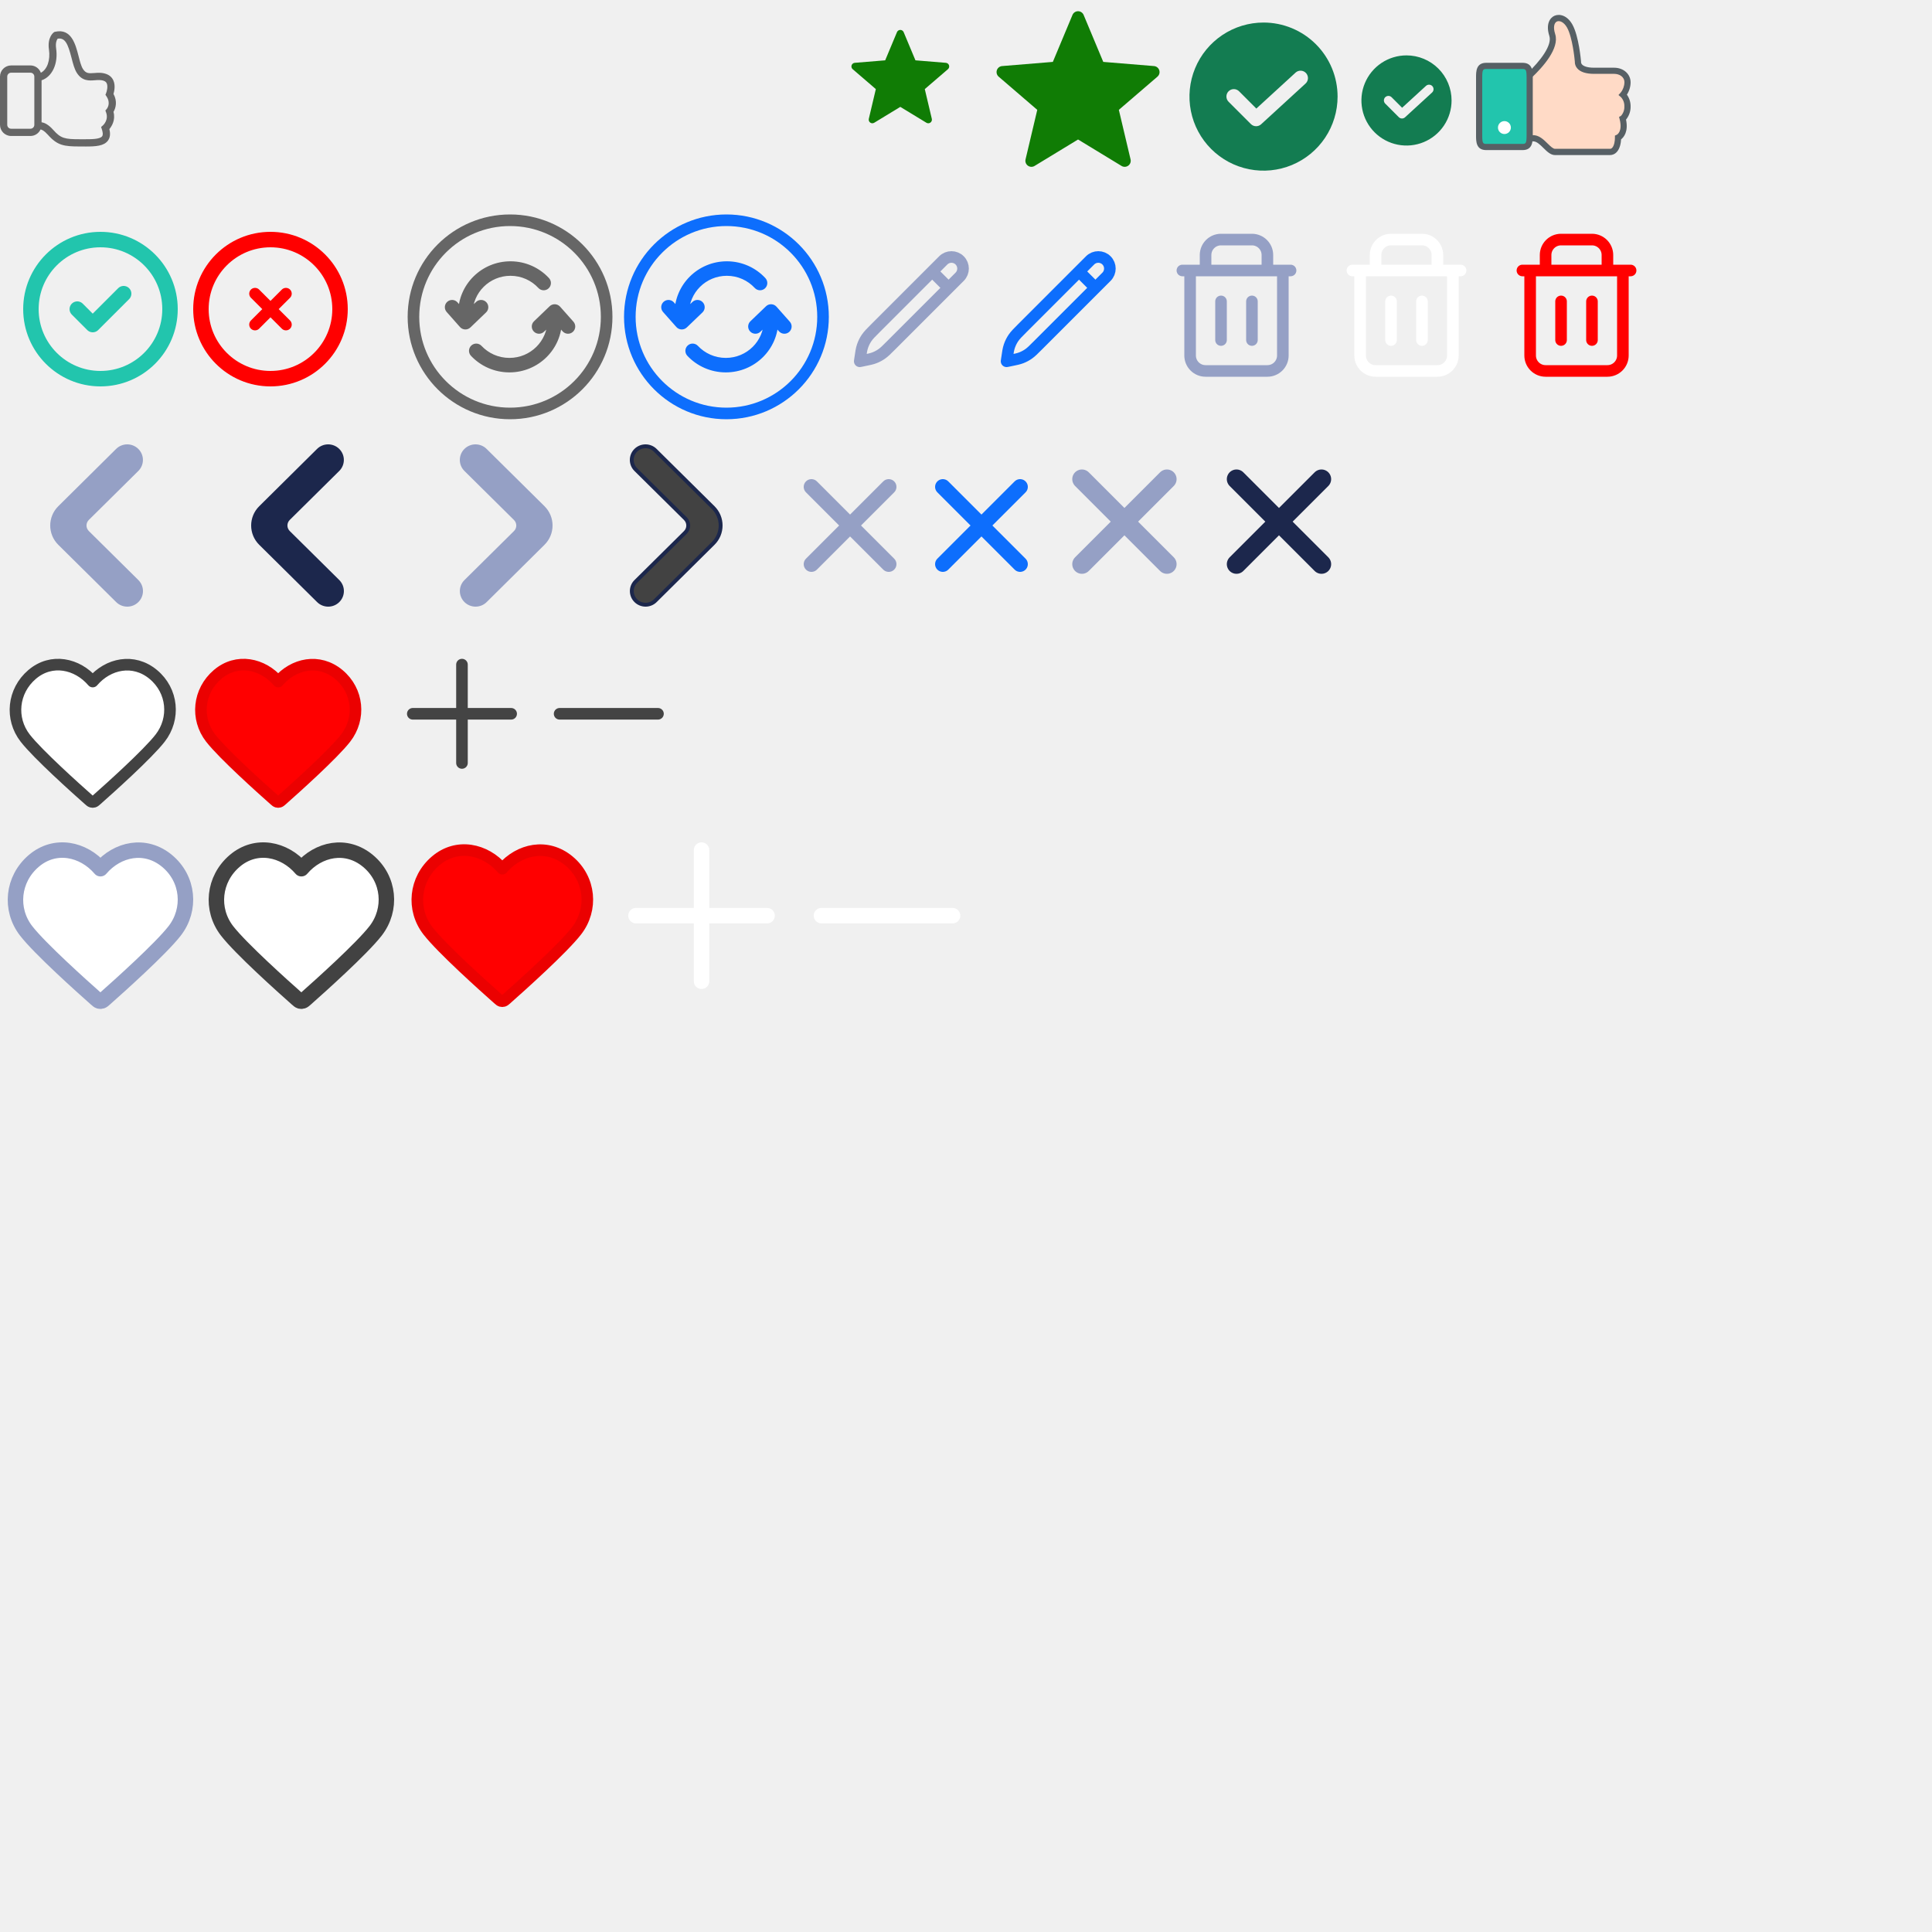
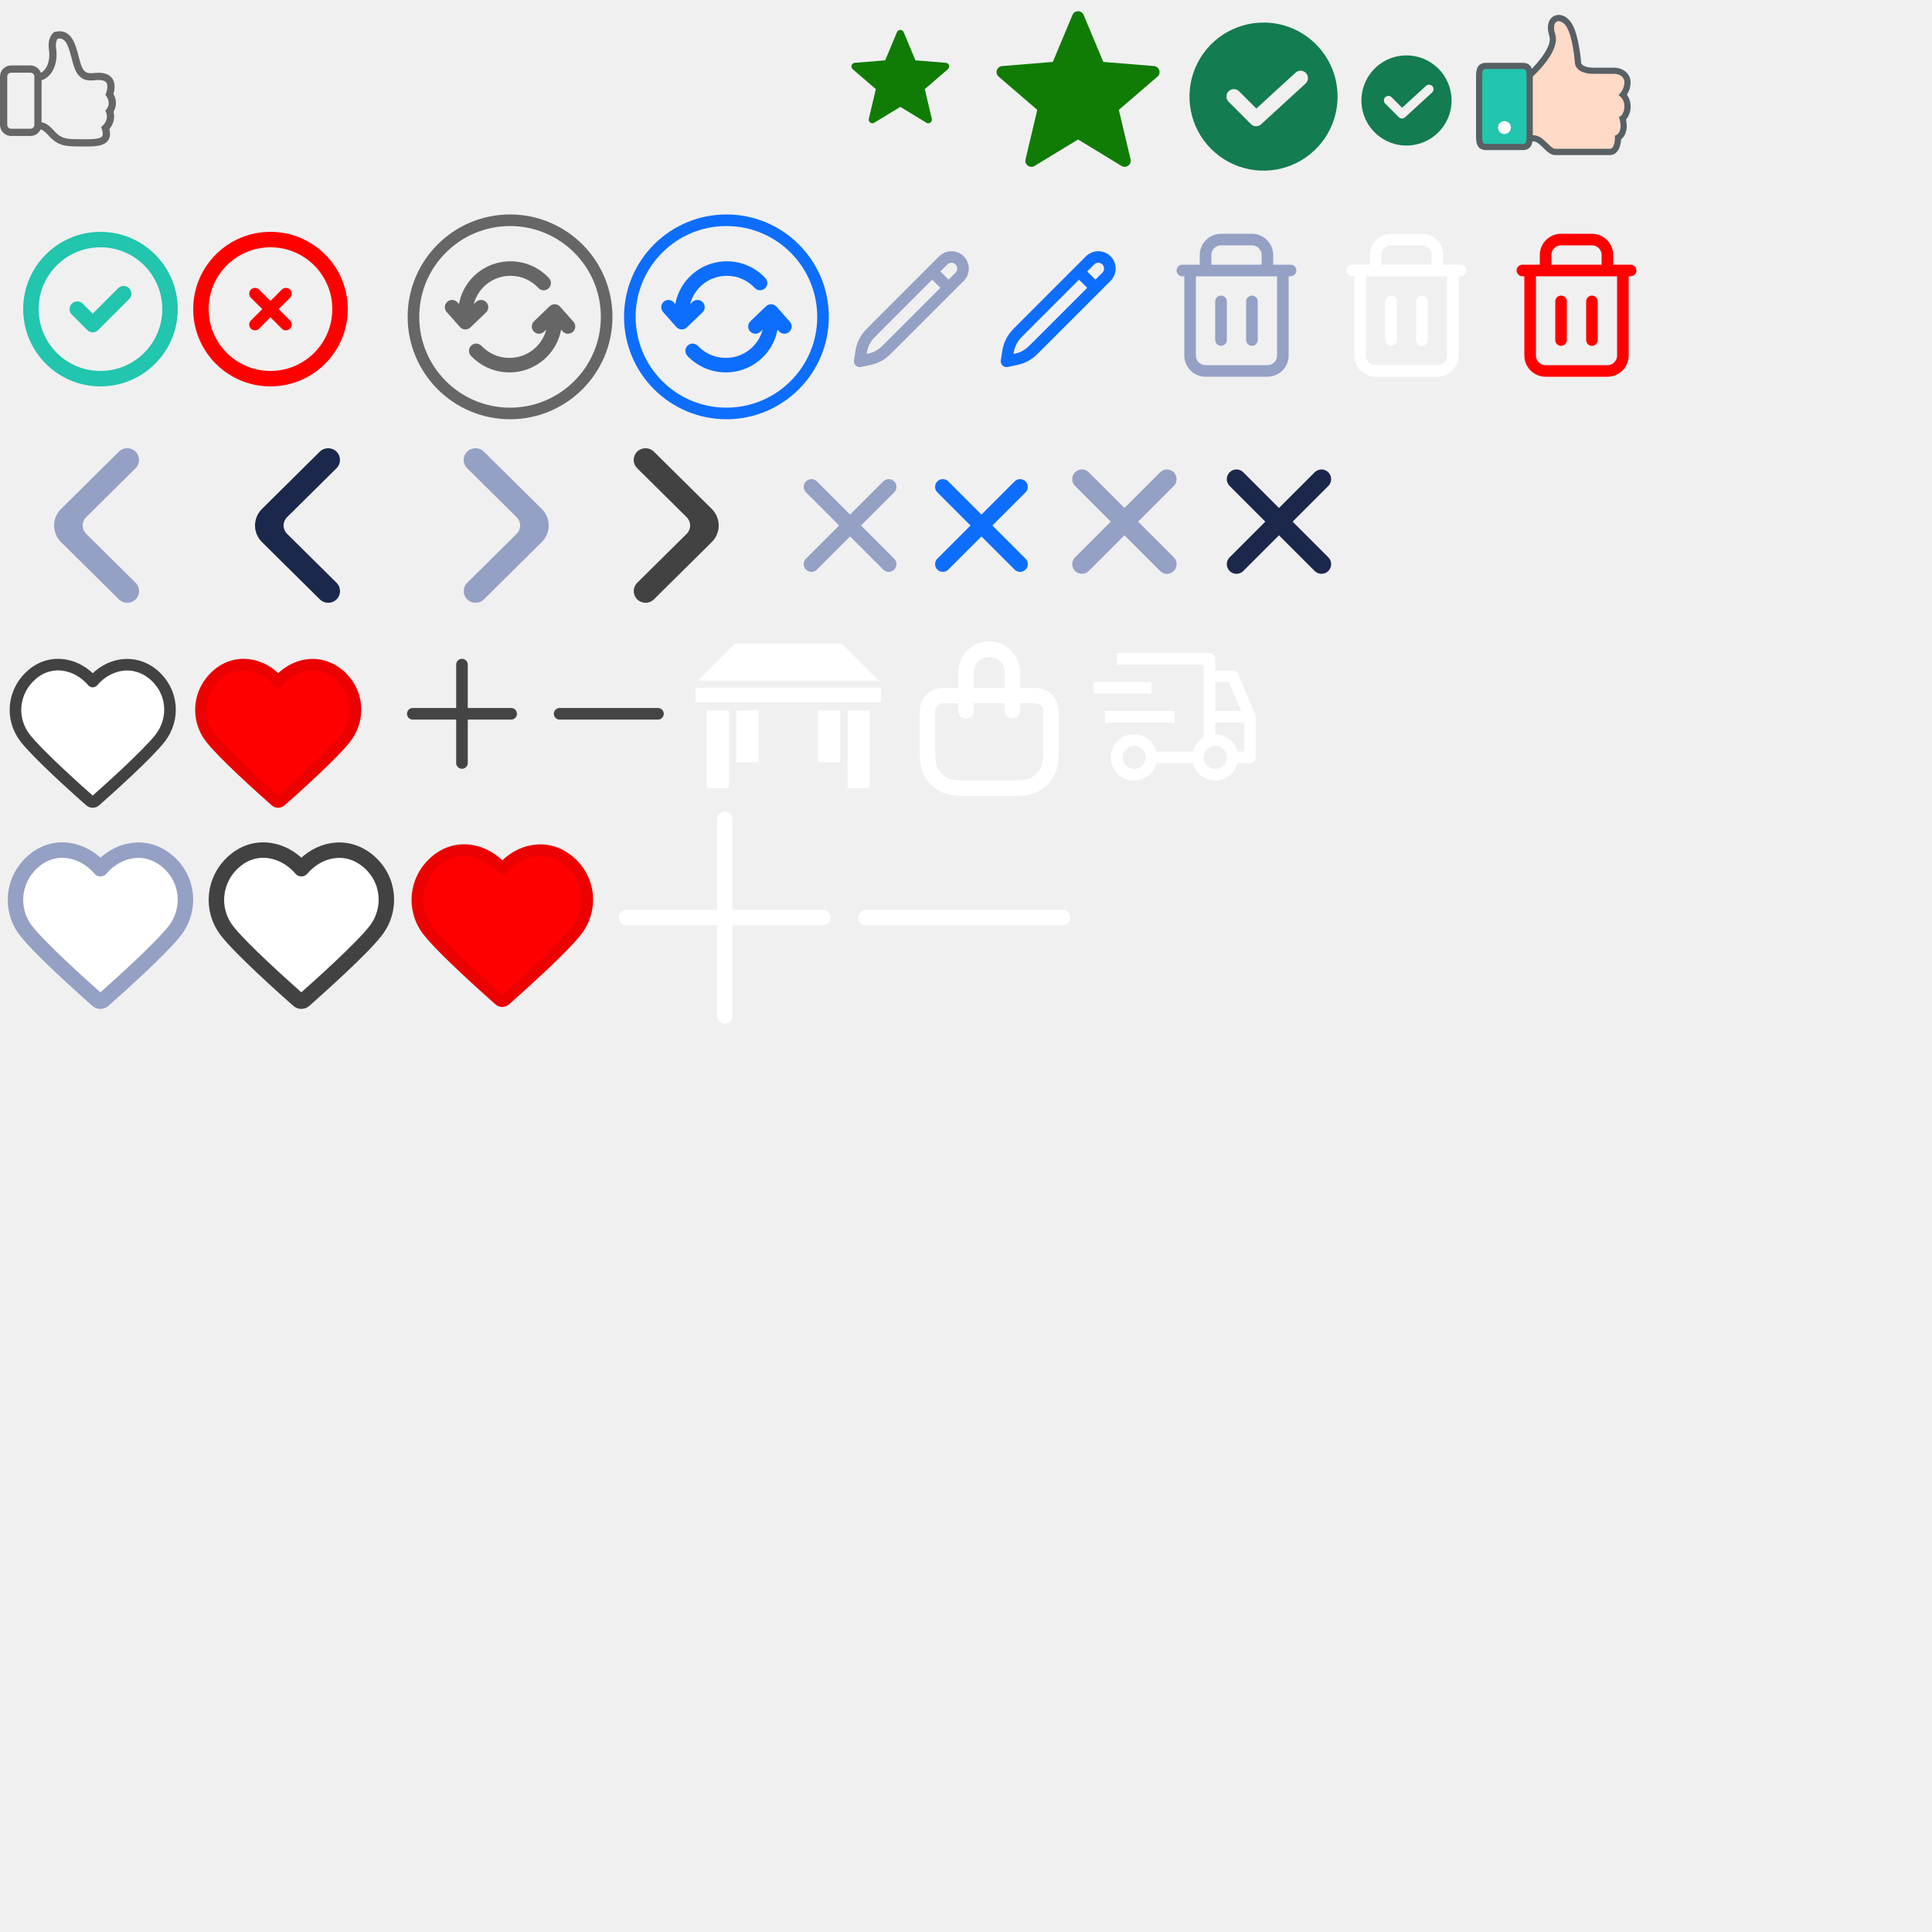
<svg xmlns="http://www.w3.org/2000/svg" width="250" height="250" viewBox="0 0 250 250" fill="none">
  <g clip-path="url(#clip0_1_2)">
    <circle cx="13" cy="40" r="9" stroke="#22C5AD" stroke-width="2" />
    <path d="M10 40L11.998 42L16 38" stroke="#22C5AD" stroke-width="2" stroke-linecap="round" stroke-linejoin="round" />
    <circle cx="35" cy="40" r="9" stroke="#FF0000" stroke-width="2" />
    <path d="M37 42L35 40M35 40L33 38M35 40L37 38M35 40L33 42" stroke="#FF0000" stroke-width="1.5" stroke-linecap="round" stroke-linejoin="round" />
    <path fill-rule="evenodd" clip-rule="evenodd" d="M12 88.192C10.001 85.857 6.66 85.136 4.155 87.273C1.65 89.411 1.297 92.986 3.264 95.514C4.9 97.616 9.85 102.05 11.472 103.485C11.654 103.645 11.744 103.726 11.85 103.757C11.943 103.785 12.044 103.785 12.136 103.757C12.242 103.726 12.333 103.645 12.514 103.485C14.137 102.05 19.087 97.616 20.722 95.514C22.689 92.986 22.38 89.389 19.832 87.273C17.284 85.158 13.999 85.857 12 88.192Z" fill="white" stroke="#424242" stroke-width="1.5" stroke-linecap="round" stroke-linejoin="round" />
    <path fill-rule="evenodd" clip-rule="evenodd" d="M36 88.192C34.001 85.857 30.66 85.136 28.155 87.273C25.65 89.411 25.297 92.986 27.264 95.514C28.9 97.616 33.85 102.05 35.472 103.485C35.654 103.645 35.744 103.726 35.85 103.757C35.943 103.785 36.044 103.785 36.136 103.757C36.242 103.726 36.333 103.645 36.514 103.485C38.137 102.05 43.087 97.616 44.722 95.514C46.689 92.986 46.38 89.389 43.832 87.273C41.283 85.158 37.999 85.857 36 88.192Z" fill="#FF0000" stroke="#EB0101" stroke-width="1.5" stroke-linecap="round" stroke-linejoin="round" />
    <path fill-rule="evenodd" clip-rule="evenodd" d="M13 112.411C10.801 109.843 7.126 109.049 4.37 111.401C1.615 113.752 1.227 117.684 3.391 120.465C5.19 122.778 10.635 127.655 12.419 129.233C12.619 129.41 12.719 129.498 12.835 129.533C12.937 129.563 13.048 129.563 13.15 129.533C13.266 129.498 13.366 129.41 13.566 129.233C15.35 127.655 20.795 122.778 22.594 120.465C24.758 117.684 24.418 113.728 21.615 111.401C18.812 109.074 15.199 109.843 13 112.411Z" fill="white" stroke="#95A0C5" stroke-width="2" stroke-linecap="round" stroke-linejoin="round" />
    <path fill-rule="evenodd" clip-rule="evenodd" d="M39 112.411C36.801 109.843 33.126 109.049 30.37 111.401C27.615 113.752 27.227 117.684 29.391 120.465C31.19 122.778 36.635 127.655 38.419 129.233C38.619 129.41 38.719 129.498 38.835 129.533C38.937 129.563 39.048 129.563 39.15 129.533C39.266 129.498 39.366 129.41 39.566 129.233C41.35 127.655 46.795 122.778 48.594 120.465C50.758 117.684 50.418 113.728 47.615 111.401C44.812 109.074 41.199 109.843 39 112.411Z" fill="white" stroke="#424242" stroke-width="2" stroke-linecap="round" stroke-linejoin="round" />
    <path fill-rule="evenodd" clip-rule="evenodd" d="M65 112.411C62.801 109.843 59.126 109.049 56.37 111.401C53.615 113.752 53.227 117.684 55.391 120.465C57.19 122.778 62.635 127.655 64.419 129.233C64.619 129.41 64.719 129.498 64.835 129.533C64.937 129.563 65.048 129.563 65.15 129.533C65.266 129.498 65.366 129.41 65.566 129.233C67.35 127.655 72.795 122.778 74.594 120.465C76.758 117.684 76.418 113.728 73.615 111.401C70.812 109.074 67.199 109.843 65 112.411Z" fill="#FF0000" stroke="#EB0101" stroke-width="1.5" stroke-linecap="round" stroke-linejoin="round" />
    <path d="M154 35V46C154 47.105 154.895 48 156 48H164C165.105 48 166 47.105 166 46V35M154 35H153M154 35H156M166 35H167M166 35H164M156 35V33C156 31.895 156.895 31 158 31H162C163.105 31 164 31.895 164 33V35M156 35H164M158 39V44M162 39V44" stroke="#95A0C5" stroke-width="1.5" stroke-linecap="round" stroke-linejoin="round" />
    <path d="M176 35V46C176 47.105 176.895 48 178 48H186C187.105 48 188 47.105 188 46V35M176 35H175M176 35H178M188 35H189M188 35H186M178 35V33C178 31.895 178.895 31 180 31H184C185.105 31 186 31.895 186 33V35M178 35H186M180 39V44M184 39V44" stroke="white" stroke-width="1.5" stroke-linecap="round" stroke-linejoin="round" />
    <path d="M198 35V46C198 47.105 198.895 48 200 48H208C209.105 48 210 47.105 210 46V35M198 35H197M198 35H200M210 35H211M210 35H208M200 35V33C200 31.895 200.895 31 202 31H206C207.105 31 208 31.895 208 33V35M200 35H208M202 39V44M206 39V44" stroke="#FF0000" stroke-width="1.5" stroke-linecap="round" stroke-linejoin="round" />
    <path d="M115 73L110 68M110 68L105 63M110 68L115 63M110 68L105 73" stroke="#95A0C5" stroke-width="2" stroke-linecap="round" stroke-linejoin="round" />
    <path d="M151 73L145.5 67.5M145.5 67.5L140 62M145.5 67.5L151 62M145.5 67.5L140 73" stroke="#95A0C5" stroke-width="2.5" stroke-linecap="round" stroke-linejoin="round" />
    <path d="M171 73L165.5 67.5M165.5 67.5L160 62M165.5 67.5L171 62M165.5 67.5L160 73" stroke="#1C274C" stroke-width="2.5" stroke-linecap="round" stroke-linejoin="round" />
    <path d="M59.778 98.728V92.364M59.778 92.364V86M59.778 92.364H66.142M59.778 92.364H53.414" stroke="#444444" stroke-width="1.5" stroke-linecap="round" stroke-linejoin="round" />
    <path d="M85.142 92.364H78.778H72.414" stroke="#444444" stroke-width="1.5" stroke-linecap="round" stroke-linejoin="round" />
-     <path d="M90.778 126.971V118.485M90.778 118.485V110M90.778 118.485H99.263M90.778 118.485H82.293" stroke="white" stroke-width="2" stroke-linecap="round" stroke-linejoin="round" />
-     <path d="M123.263 118.485H114.778H106.293" stroke="white" stroke-width="2" stroke-linecap="round" stroke-linejoin="round" />
+     <path d="M93.778 131.456V118.728M93.778 118.728V106M93.778 118.728H106.506M93.778 118.728H81.05" stroke="white" stroke-width="2" stroke-linecap="round" stroke-linejoin="round" />
+     <path d="M137.506 118.728H124.778H112.05" stroke="white" stroke-width="2" stroke-linecap="round" stroke-linejoin="round" />
    <path d="M132 73L127 68M127 68L122 63M127 68L132 63M127 68L122 73" stroke="#0D6EFD" stroke-width="2" stroke-linecap="round" stroke-linejoin="round" />
    <path d="M116.5 13.83L113.123 15.884C113.044 15.932 112.953 15.956 112.86 15.952C112.768 15.948 112.679 15.917 112.604 15.863C112.529 15.808 112.472 15.733 112.44 15.646C112.408 15.56 112.402 15.466 112.423 15.376L113.333 11.529L110.336 8.952C110.266 8.892 110.215 8.812 110.19 8.723C110.165 8.634 110.167 8.539 110.196 8.452C110.224 8.364 110.278 8.286 110.351 8.229C110.423 8.172 110.511 8.137 110.603 8.129L114.543 7.806L116.068 4.159C116.103 4.074 116.163 4.001 116.24 3.95C116.317 3.899 116.408 3.871 116.5 3.871C116.592 3.871 116.683 3.899 116.76 3.95C116.837 4.001 116.897 4.074 116.933 4.159L118.458 7.806L122.397 8.129C122.489 8.137 122.577 8.172 122.649 8.229C122.722 8.286 122.775 8.364 122.804 8.452C122.832 8.54 122.834 8.634 122.809 8.723C122.784 8.812 122.734 8.892 122.664 8.952L119.667 11.529L120.577 15.376C120.598 15.466 120.592 15.56 120.56 15.646C120.528 15.733 120.471 15.808 120.396 15.863C120.321 15.917 120.232 15.948 120.14 15.952C120.047 15.956 119.956 15.932 119.877 15.884L116.5 13.83Z" fill="#107C05" />
    <path d="M139.5 18.05L133.872 21.473C133.74 21.553 133.588 21.593 133.434 21.586C133.28 21.58 133.131 21.528 133.007 21.438C132.882 21.347 132.787 21.222 132.733 21.078C132.679 20.933 132.67 20.776 132.705 20.626L134.222 14.215L129.226 9.92C129.109 9.819 129.025 9.687 128.983 9.538C128.942 9.39 128.945 9.232 128.993 9.086C129.04 8.939 129.13 8.81 129.251 8.715C129.372 8.619 129.518 8.562 129.672 8.549L136.237 8.01L138.779 1.932C138.839 1.79 138.939 1.669 139.067 1.583C139.195 1.498 139.346 1.452 139.5 1.452C139.654 1.452 139.805 1.498 139.933 1.583C140.061 1.669 140.161 1.79 140.221 1.932L142.762 8.01L149.328 8.549C149.482 8.562 149.628 8.62 149.749 8.715C149.869 8.811 149.959 8.94 150.007 9.086C150.054 9.233 150.057 9.39 150.016 9.538C149.974 9.687 149.89 9.819 149.773 9.92L144.778 14.215L146.295 20.626C146.33 20.776 146.321 20.933 146.267 21.078C146.213 21.222 146.118 21.347 145.993 21.438C145.869 21.528 145.72 21.58 145.566 21.586C145.412 21.593 145.26 21.553 145.128 21.473L139.5 18.05Z" fill="#107C05" />
    <path d="M120.625 35.125L122.746 37.246M111.25 46.75L111.286 46.501C111.412 45.619 111.474 45.178 111.618 44.767C111.745 44.402 111.918 44.054 112.134 43.734C112.378 43.372 112.692 43.057 113.322 42.428L122.058 33.692C122.644 33.106 123.594 33.106 124.179 33.692C124.765 34.278 124.765 35.227 124.179 35.813L115.283 44.709C114.712 45.281 114.426 45.566 114.101 45.793C113.812 45.995 113.501 46.162 113.173 46.291C112.804 46.436 112.408 46.516 111.616 46.676L111.25 46.75Z" stroke="#95A0C5" stroke-width="1.5" stroke-linecap="round" stroke-linejoin="round" />
    <path d="M139.625 35.125L141.746 37.246M130.25 46.75L130.286 46.501C130.412 45.619 130.474 45.178 130.618 44.767C130.745 44.402 130.918 44.054 131.134 43.734C131.378 43.372 131.692 43.057 132.322 42.428L141.058 33.692C141.644 33.106 142.594 33.106 143.179 33.692C143.765 34.278 143.765 35.227 143.179 35.813L134.283 44.709C133.712 45.281 133.426 45.566 133.101 45.793C132.812 45.995 132.501 46.162 132.173 46.291C131.804 46.436 131.408 46.516 130.616 46.676L130.25 46.75Z" stroke="#0D6EFD" stroke-width="1.5" stroke-linecap="round" stroke-linejoin="round" />
    <path d="M60.222 41.694L59.52 42.316C59.689 42.507 59.929 42.621 60.184 42.631C60.439 42.642 60.687 42.548 60.871 42.371L60.222 41.694ZM62.899 40.427C63.273 40.068 63.285 39.475 62.927 39.101C62.568 38.727 61.975 38.715 61.601 39.073L62.899 40.427ZM59.202 39.129C58.859 38.741 58.266 38.705 57.879 39.048C57.491 39.391 57.455 39.984 57.798 40.371L59.202 39.129ZM69.665 37.262C70.016 37.642 70.609 37.665 70.989 37.313C71.37 36.962 71.393 36.368 71.041 35.988L69.665 37.262ZM66.055 33.812C62.322 33.812 59.285 36.816 59.285 40.537H61.16C61.16 37.866 63.344 35.688 66.055 35.688V33.812ZM59.285 40.537V41.694H61.16V40.537H59.285ZM60.871 42.371L62.899 40.427L61.601 39.073L59.573 41.018L60.871 42.371ZM60.924 41.073L59.202 39.129L57.798 40.371L59.52 42.316L60.924 41.073ZM71.041 35.988C69.804 34.651 68.026 33.812 66.055 33.812V35.688C67.485 35.688 68.769 36.294 69.665 37.262L71.041 35.988Z" fill="#666666" />
    <path d="M71.773 40.305L72.474 39.683C72.305 39.492 72.065 39.379 71.811 39.369C71.556 39.358 71.308 39.453 71.124 39.629L71.773 40.305ZM69.101 41.573C68.727 41.931 68.715 42.525 69.074 42.898C69.433 43.272 70.026 43.284 70.399 42.925L69.101 41.573ZM72.799 42.871C73.143 43.258 73.736 43.294 74.123 42.95C74.51 42.606 74.545 42.013 74.201 41.626L72.799 42.871ZM62.309 44.756C61.954 44.378 61.361 44.359 60.983 44.714C60.606 45.068 60.587 45.661 60.941 46.039L62.309 44.756ZM65.918 48.187C69.659 48.187 72.711 45.187 72.711 41.463H70.836C70.836 44.131 68.645 46.312 65.918 46.312V48.187ZM72.711 41.463V40.305H70.836V41.463H72.711ZM71.124 39.629L69.101 41.573L70.399 42.925L72.423 40.982L71.124 39.629ZM71.073 40.928L72.799 42.871L74.201 41.626L72.474 39.683L71.073 40.928ZM60.941 46.039C62.182 47.361 63.954 48.187 65.918 48.187V46.312C64.49 46.312 63.207 45.713 62.309 44.756L60.941 46.039Z" fill="#666666" />
    <path d="M66 53.5C72.904 53.5 78.5 47.904 78.5 41C78.5 34.096 72.904 28.5 66 28.5C59.096 28.5 53.5 34.096 53.5 41C53.5 47.904 59.096 53.5 66 53.5Z" stroke="#666666" stroke-width="1.5" />
    <path d="M88.222 41.694L87.52 42.316C87.689 42.507 87.929 42.621 88.184 42.631C88.439 42.642 88.687 42.548 88.871 42.371L88.222 41.694ZM90.899 40.427C91.273 40.068 91.285 39.475 90.927 39.101C90.568 38.727 89.975 38.715 89.601 39.073L90.899 40.427ZM87.202 39.129C86.859 38.741 86.266 38.705 85.879 39.048C85.491 39.391 85.455 39.984 85.798 40.371L87.202 39.129ZM97.665 37.262C98.016 37.642 98.609 37.665 98.989 37.313C99.37 36.962 99.393 36.368 99.041 35.988L97.665 37.262ZM94.055 33.812C90.323 33.812 87.284 36.816 87.284 40.537H89.159C89.159 37.866 91.344 35.688 94.055 35.688V33.812ZM87.284 40.537V41.694H89.159V40.537H87.284ZM88.871 42.371L90.899 40.427L89.601 39.073L87.573 41.018L88.871 42.371ZM88.924 41.073L87.202 39.129L85.798 40.371L87.52 42.316L88.924 41.073ZM99.041 35.988C97.804 34.651 96.026 33.812 94.055 33.812V35.688C95.485 35.688 96.769 36.294 97.665 37.262L99.041 35.988Z" fill="#0D6EFD" />
    <path d="M99.773 40.305L100.474 39.683C100.305 39.492 100.065 39.379 99.811 39.369C99.556 39.358 99.308 39.453 99.124 39.629L99.773 40.305ZM97.101 41.573C96.727 41.931 96.715 42.525 97.074 42.898C97.433 43.272 98.026 43.284 98.399 42.925L97.101 41.573ZM100.799 42.871C101.143 43.258 101.736 43.294 102.123 42.95C102.51 42.606 102.545 42.013 102.201 41.626L100.799 42.871ZM90.309 44.756C89.954 44.378 89.361 44.359 88.983 44.714C88.606 45.068 88.587 45.661 88.941 46.039L90.309 44.756ZM93.918 48.187C97.659 48.187 100.711 45.187 100.711 41.463H98.836C98.836 44.131 96.645 46.312 93.918 46.312V48.187ZM100.711 41.463V40.305H98.836V41.463H100.711ZM99.124 39.629L97.101 41.573L98.399 42.925L100.423 40.982L99.124 39.629ZM99.073 40.928L100.799 42.871L102.201 41.626L100.474 39.683L99.073 40.928ZM88.941 46.039C90.182 47.361 91.954 48.187 93.918 48.187V46.312C92.49 46.312 91.207 45.713 90.309 44.756L88.941 46.039Z" fill="#0D6EFD" />
    <path d="M94 53.5C100.904 53.5 106.5 47.904 106.5 41C106.5 34.096 100.904 28.5 94 28.5C87.096 28.5 81.5 34.096 81.5 41C81.5 47.904 87.096 53.5 94 53.5Z" stroke="#0D6EFD" stroke-width="1.5" />
    <path d="M163.5 2.917C161.605 2.917 159.752 3.479 158.176 4.532C156.6 5.585 155.371 7.081 154.646 8.833C153.921 10.584 153.731 12.511 154.101 14.37C154.471 16.229 155.383 17.936 156.724 19.276C158.064 20.617 159.771 21.529 161.63 21.899C163.489 22.269 165.416 22.079 167.167 21.354C168.918 20.628 170.415 19.4 171.468 17.824C172.521 16.248 173.083 14.395 173.083 12.5C173.083 11.242 172.835 9.995 172.354 8.833C171.872 7.67 171.166 6.613 170.276 5.724C169.387 4.834 168.33 4.128 167.167 3.646C166.005 3.165 164.758 2.917 163.5 2.917ZM168.939 10.81L163.189 16.081C163.007 16.248 162.768 16.338 162.521 16.333C162.274 16.328 162.039 16.227 161.864 16.052L158.989 13.178C158.898 13.089 158.825 12.983 158.774 12.867C158.724 12.749 158.698 12.624 158.697 12.496C158.695 12.369 158.72 12.243 158.768 12.125C158.816 12.008 158.887 11.901 158.977 11.811C159.067 11.721 159.174 11.649 159.292 11.601C159.41 11.553 159.536 11.529 159.663 11.53C159.79 11.531 159.916 11.557 160.033 11.608C160.15 11.658 160.256 11.731 160.344 11.822L162.57 14.049L167.644 9.398C167.831 9.226 168.079 9.136 168.333 9.147C168.587 9.158 168.826 9.269 168.998 9.456C169.17 9.644 169.26 9.892 169.249 10.146C169.238 10.399 169.127 10.639 168.939 10.81Z" fill="#137C51" />
    <path d="M182 7.167C180.846 7.167 179.718 7.509 178.759 8.15C177.8 8.791 177.052 9.702 176.611 10.768C176.169 11.834 176.054 13.007 176.279 14.138C176.504 15.27 177.059 16.309 177.875 17.125C178.691 17.941 179.73 18.496 180.862 18.721C181.994 18.946 183.166 18.831 184.232 18.389C185.298 17.948 186.209 17.2 186.85 16.241C187.491 15.281 187.833 14.154 187.833 13C187.833 12.234 187.682 11.475 187.389 10.768C187.096 10.06 186.666 9.417 186.125 8.875C185.583 8.334 184.94 7.904 184.232 7.611C183.525 7.318 182.766 7.167 182 7.167ZM185.311 11.972L181.811 15.18C181.7 15.281 181.554 15.336 181.404 15.333C181.254 15.33 181.111 15.269 181.004 15.162L179.254 13.412C179.199 13.359 179.154 13.294 179.124 13.223C179.093 13.152 179.077 13.075 179.076 12.998C179.076 12.92 179.09 12.844 179.12 12.772C179.149 12.7 179.192 12.635 179.247 12.58C179.302 12.526 179.367 12.482 179.439 12.453C179.51 12.424 179.587 12.409 179.665 12.409C179.742 12.41 179.819 12.426 179.89 12.457C179.961 12.487 180.025 12.532 180.079 12.588L181.434 13.943L184.522 11.112C184.636 11.007 184.787 10.952 184.942 10.959C185.096 10.966 185.242 11.033 185.347 11.147C185.451 11.261 185.506 11.412 185.5 11.567C185.493 11.721 185.425 11.867 185.311 11.972Z" fill="#137C51" />
-     <path d="M43.727 77.733C43.032 78.422 41.905 78.422 41.21 77.733L33.721 70.322C32.426 69.041 32.426 66.962 33.72 65.681L41.204 58.267C41.9 57.578 43.026 57.578 43.722 58.267C44.418 58.956 44.419 60.075 43.722 60.765L37.317 67.103C36.818 67.597 36.818 68.398 37.317 68.892L43.727 75.235C44.424 75.925 44.424 77.044 43.727 77.733Z" fill="#1C274C" stroke="#1C274C" stroke-width="0.5" />
-     <path d="M17.727 77.733C17.032 78.422 15.905 78.422 15.21 77.733L7.721 70.322C6.426 69.041 6.426 66.962 7.72 65.681L15.204 58.267C15.899 57.578 17.026 57.578 17.722 58.267C18.418 58.956 18.419 60.075 17.722 60.765L11.317 67.103C10.818 67.597 10.818 68.398 11.317 68.892L17.727 75.235C18.424 75.925 18.424 77.044 17.727 77.733Z" fill="#95A0C5" stroke="#95A0C5" stroke-width="0.5" />
-     <path d="M60.273 58.267C60.968 57.578 62.095 57.578 62.79 58.267L70.279 65.678C71.574 66.959 71.574 69.038 70.28 70.319L62.796 77.733C62.1 78.422 60.974 78.422 60.278 77.733C59.582 77.044 59.581 75.925 60.278 75.235L66.683 68.897C67.182 68.403 67.182 67.602 66.683 67.108L60.273 60.765C59.576 60.075 59.576 58.956 60.273 58.267Z" fill="#95A0C5" stroke="#95A0C5" stroke-width="0.5" />
-     <path d="M82.272 58.267C82.968 57.578 84.095 57.578 84.79 58.267L92.279 65.678C93.574 66.959 93.574 69.038 92.28 70.319L84.796 77.733C84.1 78.422 82.974 78.422 82.278 77.733C81.582 77.044 81.582 75.925 82.278 75.235L88.683 68.897C89.182 68.403 89.182 67.602 88.683 67.108L82.272 60.765C81.576 60.075 81.576 58.956 82.272 58.267Z" fill="#424242" stroke="#1C274C" stroke-width="0.5" />
+     <path d="M43.546 58.444C42.948 57.852 41.978 57.852 41.38 58.444L33.896 65.859C32.701 67.043 32.701 68.961 33.897 70.144L41.386 77.556C41.984 78.148 42.953 78.148 43.551 77.556C44.15 76.964 44.15 76.005 43.551 75.413L37.142 69.069C36.544 68.477 36.544 67.517 37.142 66.926L43.546 60.587C44.144 59.995 44.144 59.036 43.546 58.444Z" fill="#1C274C" />
+     <path d="M17.546 58.444C16.948 57.852 15.978 57.852 15.38 58.444L7.896 65.859C6.701 67.043 6.701 68.961 7.897 70.144L15.386 77.556C15.984 78.148 16.953 78.148 17.552 77.556C18.149 76.964 18.149 76.005 17.552 75.413L11.142 69.069C10.544 68.477 10.544 67.517 11.142 66.926L17.546 60.587C18.144 59.995 18.144 59.036 17.546 58.444Z" fill="#95A0C5" />
+     <path d="M60.454 77.556C61.052 78.148 62.022 78.148 62.62 77.556L70.104 70.141C71.299 68.957 71.299 67.039 70.103 65.856L62.614 58.444C62.016 57.852 61.047 57.852 60.449 58.444C59.85 59.036 59.85 59.995 60.449 60.587L66.858 66.931C67.456 67.523 67.456 68.483 66.858 69.074L60.454 75.413C59.856 76.005 59.856 76.964 60.454 77.556Z" fill="#95A0C5" />
+     <path d="M82.454 77.556C83.052 78.148 84.022 78.148 84.62 77.556L92.104 70.141C93.299 68.957 93.299 67.039 92.103 65.856L84.614 58.444C84.016 57.852 83.046 57.852 82.448 58.444C81.85 59.036 81.85 59.995 82.448 60.587L88.858 66.931C89.456 67.523 89.456 68.483 88.858 69.074L82.454 75.413C81.856 76.005 81.856 76.964 82.454 77.556Z" fill="#424242" />
    <g clip-path="url(#clip1_1_2)">
      <path d="M197.902 17.904L198.333 17.889C199.536 17.853 200.32 19.667 201.222 19.667H208.333C209.222 19.667 209.396 18.358 209.384 17.816C209.384 17.816 210.482 17.324 209.98 15.347C210.191 15.148 210.356 14.906 210.465 14.637C210.574 14.369 210.625 14.081 210.613 13.791C210.623 13.511 210.576 13.233 210.473 12.973C210.371 12.712 210.216 12.476 210.018 12.278C210.394 11.827 210.605 11.261 210.613 10.673C210.613 9.718 209.773 9.173 208.88 9.173H206.269C203.993 9.173 204.184 7.973 204.184 7.973C204.184 7.973 203.927 4.833 203.127 3.396C202.122 1.578 200.111 2.184 200.858 4.531C201.416 6.26 198.858 8.864 197.933 9.742" fill="#FFDAC6" />
      <path d="M197.022 8.527H192.318C191.429 8.527 191.4 9.193 191.4 10.009V17.542C191.4 18.36 191.427 19.022 192.318 19.022H197.022C197.911 19.022 197.94 18.356 197.94 17.542V10.009C197.94 9.191 197.916 8.527 197.022 8.527Z" fill="#22C5AD" />
      <path d="M194.671 17.342C195.133 17.342 195.507 16.968 195.507 16.507C195.507 16.045 195.133 15.671 194.671 15.671C194.21 15.671 193.836 16.045 193.836 16.507C193.836 16.968 194.21 17.342 194.671 17.342Z" fill="white" />
      <path d="M208.322 20.067H201.222C200.647 20.067 200.18 19.604 199.727 19.158C199.273 18.711 198.838 18.269 198.351 18.289L197.924 18.302L197.889 17.504L198.316 17.491C199.129 17.451 199.744 18.062 200.278 18.589C200.616 18.922 200.964 19.256 201.211 19.256H208.322C208.376 19.257 208.43 19.246 208.48 19.225C208.53 19.203 208.575 19.171 208.611 19.131C208.891 18.847 208.98 18.171 208.971 17.813V17.547L209.216 17.438C209.24 17.424 209.991 17.027 209.584 15.438L209.504 15.129L209.747 15C210.051 14.666 210.211 14.225 210.191 13.773C210.201 13.552 210.167 13.332 210.091 13.124C210.014 12.916 209.897 12.726 209.747 12.564L209.429 12.296L209.711 11.989C210.018 11.611 210.19 11.142 210.2 10.656C210.2 9.9 209.509 9.556 208.867 9.556H206.269C205.229 9.556 204.491 9.316 204.093 8.844C203.879 8.6 203.767 8.281 203.782 7.956C203.751 7.62 203.482 4.844 202.778 3.571C202.373 2.856 201.816 2.627 201.473 2.778C201.131 2.929 200.94 3.482 201.24 4.411C201.836 6.26 199.596 8.729 198.209 10.036L197.667 9.444C199.284 7.92 200.876 5.86 200.484 4.649C200 3.149 200.547 2.304 201.151 2.038C201.818 1.753 202.811 1.993 203.473 3.189C204.304 4.684 204.569 7.798 204.584 7.929V7.978V8.024C204.587 8.145 204.636 8.26 204.72 8.347C204.86 8.502 205.251 8.762 206.276 8.762H208.867C210.082 8.762 211 9.578 211 10.662C210.994 11.226 210.827 11.775 210.518 12.247C210.839 12.694 211.008 13.232 211 13.782C211.01 14.399 210.799 14.999 210.407 15.476C210.731 17.031 210.124 17.751 209.767 18.033C209.747 18.429 209.647 19.227 209.182 19.702C209.071 19.818 208.938 19.91 208.79 19.973C208.642 20.036 208.483 20.067 208.322 20.067Z" fill="#576065" />
      <path d="M197.022 19.422H192.318C191 19.422 191 18.291 191 17.542V10.009C191 9.26 191 8.127 192.318 8.127H197.022C198.34 8.127 198.34 9.26 198.34 10.009V17.542C198.333 18.291 198.333 19.422 197.022 19.422ZM192.318 8.927C191.898 8.927 191.8 9.027 191.8 10.009V17.542C191.8 18.522 191.898 18.622 192.318 18.622H197.022C197.442 18.622 197.54 18.522 197.54 17.542V10.009C197.54 9.027 197.442 8.927 197.022 8.927H192.318Z" fill="#576065" />
    </g>
    <g clip-path="url(#clip2_1_2)">
      <path d="M1.442 17.596H3.938C4.517 17.596 5.015 17.25 5.244 16.755C5.386 16.764 5.708 16.89 6.194 17.438C7.43 18.831 8.27 18.954 10.358 18.954L10.731 18.955C10.858 18.956 10.981 18.957 11.104 18.957C12.38 18.957 13.458 18.898 13.975 18.185C14.249 17.808 14.307 17.321 14.151 16.706C14.463 16.334 14.967 15.533 14.687 14.476C14.979 13.986 15.214 13.109 14.685 12.156C14.796 11.785 14.949 11.051 14.675 10.422C14.509 10.038 14.205 9.751 13.796 9.592C13.221 9.368 12.679 9.41 12.201 9.449C11.474 9.507 11.11 9.509 10.737 8.933C10.501 8.569 10.34 7.941 10.17 7.276C9.776 5.74 9.236 3.64 7.134 4.111L7.039 4.132L6.961 4.19C6.873 4.254 6.11 4.863 6.334 6.402C6.539 7.802 6.099 8.995 5.287 9.416C5.085 8.865 4.559 8.467 3.938 8.467H1.442C0.647 8.467 -2.57045e-07 9.114 -2.57045e-07 9.91V16.154C-2.57045e-07 16.949 0.647 17.596 1.442 17.596ZM7.262 6.266C7.151 5.507 7.364 5.132 7.465 5.002C8.424 4.855 8.784 5.644 9.261 7.509C9.451 8.25 9.631 8.951 9.951 9.444C10.644 10.513 11.548 10.442 12.276 10.384C12.69 10.351 13.081 10.319 13.456 10.466C13.633 10.535 13.747 10.639 13.815 10.794C13.992 11.198 13.817 11.831 13.736 12.039L13.645 12.267L13.781 12.472C14.373 13.363 13.871 14.024 13.815 14.092L13.636 14.301L13.731 14.559C14.087 15.525 13.348 16.201 13.319 16.227L13.083 16.433L13.181 16.729C13.281 17.028 13.367 17.427 13.216 17.636C12.932 18.028 11.765 18.023 10.735 18.018L10.358 18.018C8.385 18.018 7.869 17.914 6.896 16.816C6.274 16.116 5.763 15.875 5.38 15.826V10.392C6.754 9.931 7.551 8.247 7.262 6.266ZM0.938 9.91C0.938 9.632 1.164 9.406 1.442 9.406H3.938C4.216 9.406 4.442 9.632 4.442 9.91V16.154C4.442 16.432 4.216 16.658 3.938 16.658H1.442C1.164 16.658 0.938 16.432 0.938 16.154V9.91Z" fill="#666666" />
+     </g>
+     <path d="M95.081 83.28L90.281 88.08H113.719L108.919 83.28H95.081ZM90 89V90.88H114V89H90ZM91.44 91.92V102H94.32V91.92H91.44ZM95.28 91.92V98.64H98.16V91.92H95.28ZM105.84 91.92V98.64H108.72V91.92H105.84ZM109.68 91.92V102H112.56V91.92H109.68Z" fill="white" />
+     <path d="M125 92V87C125 85.343 126.343 84 128 84C129.657 84 131 85.343 131 87V91.967M126.4 102H129.6C131.84 102 132.96 102 133.816 101.564C134.569 101.18 135.18 100.569 135.564 99.816C136 98.96 136 97.84 136 95.6V93.2C136 92.08 136 91.52 135.782 91.092C135.59 90.716 135.284 90.41 134.908 90.218C134.48 90 133.92 90 132.8 90H123.2C122.08 90 121.52 90 121.092 90.218C120.716 90.41 120.41 90.716 120.218 91.092C120 91.52 120 92.08 120 93.2V95.6C120 97.84 120 98.96 120.436 99.816C120.819 100.569 121.431 101.18 122.184 101.564C123.04 102 124.16 102 126.4 102Z" stroke="white" stroke-width="2" stroke-linecap="round" stroke-linejoin="round" />
+     <g clip-path="url(#clip3_1_2)">
+       <path d="M152 92H143V93.5H152V92Z" fill="white" />
+       <path d="M149 88.25H141.5V89.75H149V88.25Z" fill="white" />
+       <path d="M162.439 92.455L160.189 87.205C160.132 87.07 160.035 86.955 159.913 86.874C159.79 86.793 159.647 86.75 159.5 86.75H157.25V85.25C157.25 85.051 157.171 84.86 157.03 84.72C156.89 84.579 156.699 84.5 156.5 84.5H144.5V86H155.75V95.417C155.408 95.616 155.109 95.88 154.87 96.194C154.631 96.509 154.456 96.868 154.357 97.25H149.643C149.461 96.543 149.027 95.927 148.422 95.517C147.818 95.107 147.085 94.932 146.361 95.024C145.636 95.116 144.97 95.469 144.488 96.017C144.005 96.565 143.739 97.27 143.739 98C143.739 98.73 144.005 99.435 144.488 99.983C144.97 100.531 145.636 100.884 146.361 100.976C147.085 101.068 147.818 100.893 148.422 100.483C149.027 100.073 149.461 99.457 149.643 98.75H154.357C154.52 99.393 154.893 99.964 155.417 100.371C155.941 100.779 156.586 101 157.25 101C157.914 101 158.559 100.779 159.083 100.371C159.607 99.964 159.98 99.393 160.143 98.75H161.75C161.949 98.75 162.14 98.671 162.28 98.53C162.421 98.39 162.5 98.199 162.5 98V92.75C162.5 92.648 162.479 92.548 162.439 92.455ZM146.75 99.5C146.453 99.5 146.163 99.412 145.917 99.247C145.67 99.082 145.478 98.848 145.364 98.574C145.251 98.3 145.221 97.998 145.279 97.707C145.337 97.416 145.48 97.149 145.689 96.939C145.899 96.73 146.166 96.587 146.457 96.529C146.748 96.471 147.05 96.501 147.324 96.614C147.598 96.728 147.832 96.92 147.997 97.167C148.162 97.413 148.25 97.703 148.25 98C148.25 98.398 148.091 98.779 147.81 99.06C147.529 99.341 147.148 99.499 146.75 99.5ZM157.25 88.25H159.006L160.613 92H157.25V88.25ZM157.25 99.5C156.953 99.5 156.663 99.412 156.417 99.247C156.17 99.082 155.978 98.848 155.864 98.574C155.751 98.3 155.721 97.998 155.779 97.707C155.837 97.416 155.98 97.149 156.189 96.939C156.399 96.73 156.666 96.587 156.957 96.529C157.248 96.471 157.55 96.501 157.824 96.614C158.098 96.728 158.332 96.92 158.497 97.167C158.662 97.413 158.75 97.703 158.75 98C158.75 98.398 158.591 98.779 158.31 99.06C158.029 99.341 157.648 99.499 157.25 99.5ZM161 97.25H160.143C159.978 96.608 159.604 96.038 159.081 95.631C158.557 95.224 157.913 95.002 157.25 95V93.5H161V97.25Z" fill="white" />
    </g>
  </g>
  <defs>
    <clipPath id="clip0_1_2">
      <rect width="250" height="250" fill="white" />
    </clipPath>
    <clipPath id="clip1_1_2">
      <rect width="20" height="20" fill="white" transform="translate(191 1)" />
    </clipPath>
    <clipPath id="clip2_1_2">
      <rect width="15" height="15" fill="white" transform="translate(0 4)" />
    </clipPath>
+     <clipPath id="clip3_1_2">
+       <rect width="24" height="24" fill="white" transform="translate(140 80)" />
+     </clipPath>
  </defs>
</svg>
